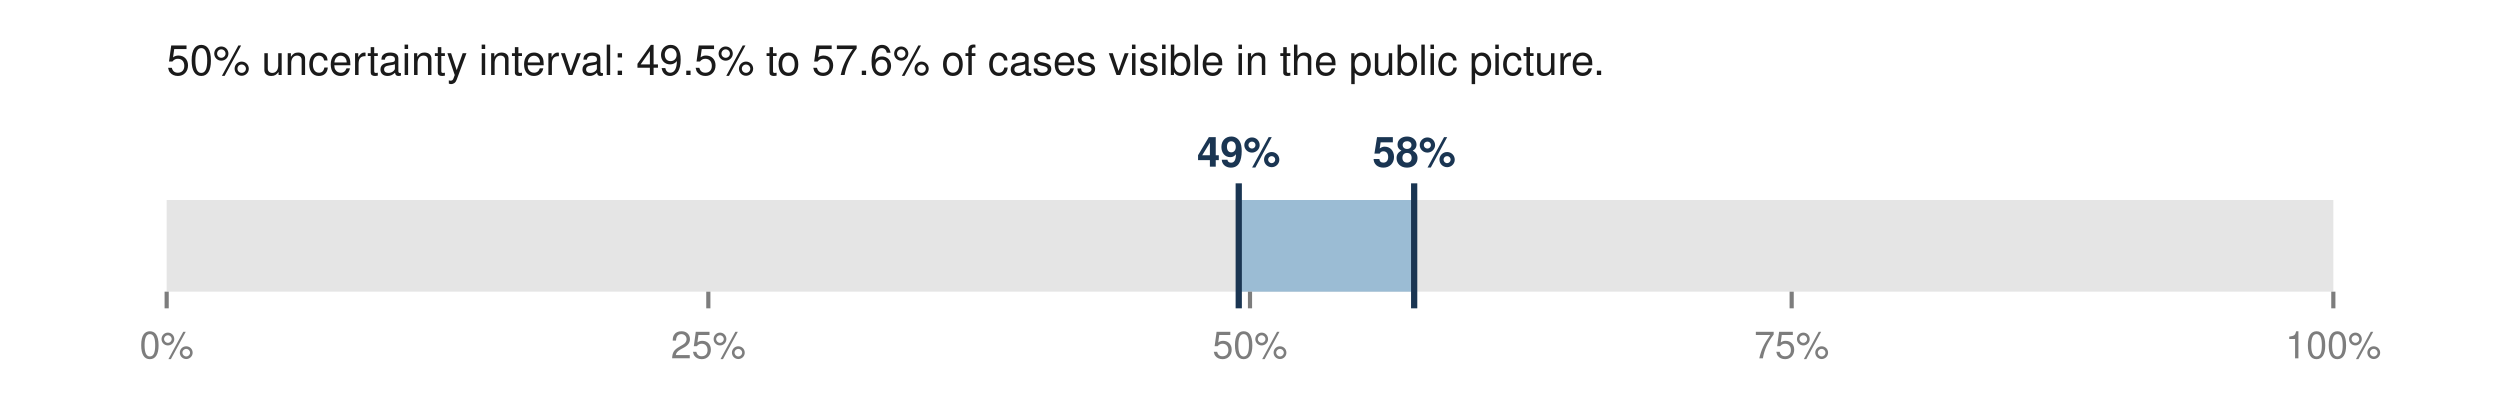
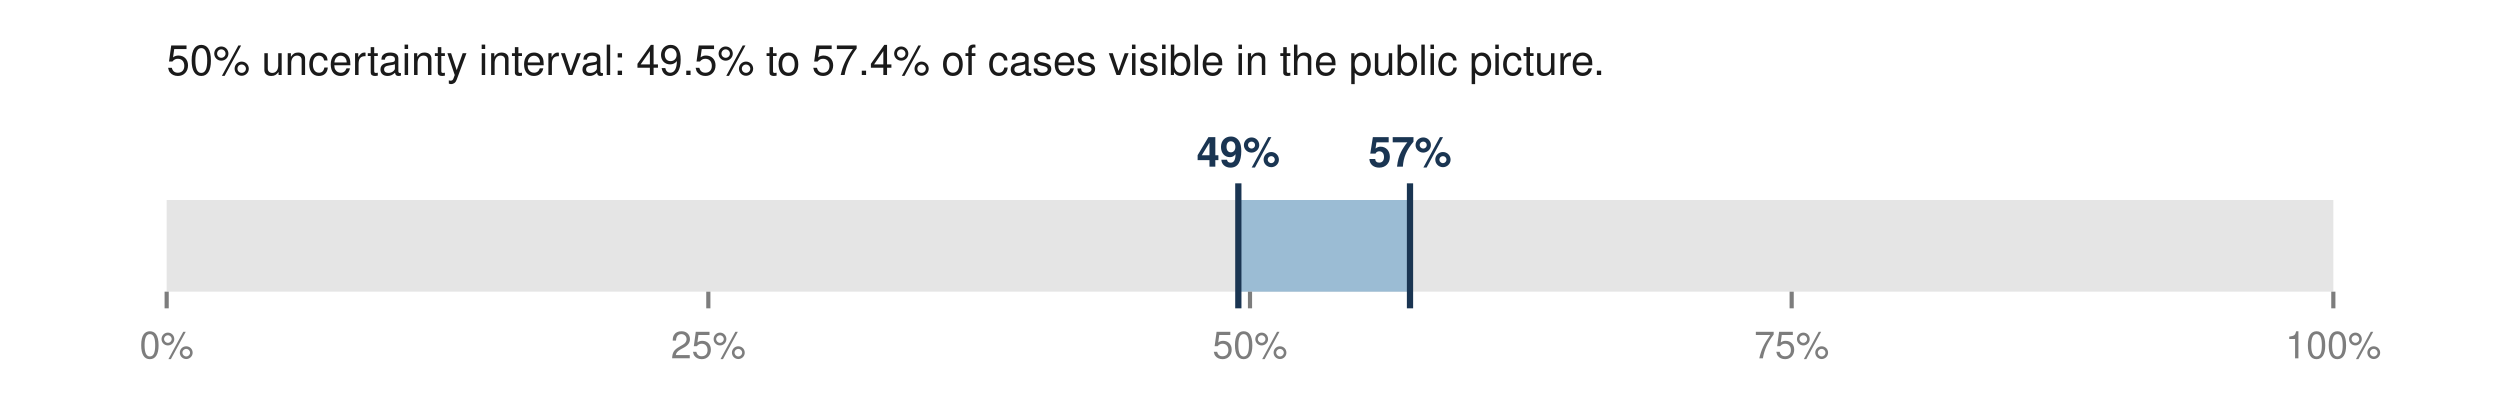
<svg xmlns="http://www.w3.org/2000/svg" viewBox="0 0 600 100" width="600" height="100" role="img" aria-labelledby="t">
-   <text x="40.0" y="18.0" font-family="Helvetica,Arial,sans-serif" font-size="10" fill="#1a1a1a" font-weight="normal" text-anchor="start">50% uncertainty interval: 49.5% to 57.6% of cases visible in the public picture.</text>
+   <text x="40.0" y="18.0" font-family="Helvetica,Arial,sans-serif" font-size="10" fill="#1a1a1a" font-weight="normal" text-anchor="start">50% uncertainty interval: 49.5% to 57.4% of cases visible in the public picture.</text>
  <rect x="40.0" y="48.0" width="520.0" height="22.0" fill="#e5e5e5" />
-   <rect x="297.3" y="48.0" width="42.2" height="22.0" fill="#9bbcd4" />
-   <line x1="297.3" y1="44.0" x2="297.3" y2="74.0" stroke="#1a3552" stroke-width="1.5" />
-   <line x1="339.4" y1="44.0" x2="339.4" y2="74.0" stroke="#1a3552" stroke-width="1.5" />
-   <text x="297.3" y="40.0" font-family="Helvetica,Arial,sans-serif" font-size="10" fill="#1a3552" font-weight="bold" text-anchor="middle">49%</text>
-   <text x="339.4" y="40.0" font-family="Helvetica,Arial,sans-serif" font-size="10" fill="#1a3552" font-weight="bold" text-anchor="middle">58%</text>
+   <rect x="297.2" y="48.0" width="41.2" height="22.0" fill="#9bbcd4" />
+   <line x1="297.2" y1="44.0" x2="297.2" y2="74.0" stroke="#1a3552" stroke-width="1.5" />
+   <line x1="338.4" y1="44.0" x2="338.4" y2="74.0" stroke="#1a3552" stroke-width="1.5" />
+   <text x="297.2" y="40.0" font-family="Helvetica,Arial,sans-serif" font-size="10" fill="#1a3552" font-weight="bold" text-anchor="middle">49%</text>
+   <text x="338.4" y="40.0" font-family="Helvetica,Arial,sans-serif" font-size="10" fill="#1a3552" font-weight="bold" text-anchor="middle">57%</text>
  <line x1="40.0" y1="70.0" x2="40.0" y2="74.0" stroke="#7d7d7d" stroke-width="1" />
  <text x="40.0" y="86.0" font-family="Helvetica,Arial,sans-serif" font-size="9" fill="#7d7d7d" font-weight="normal" text-anchor="middle">0%</text>
  <line x1="170.0" y1="70.0" x2="170.0" y2="74.0" stroke="#7d7d7d" stroke-width="1" />
  <text x="170.0" y="86.0" font-family="Helvetica,Arial,sans-serif" font-size="9" fill="#7d7d7d" font-weight="normal" text-anchor="middle">25%</text>
  <line x1="300.0" y1="70.0" x2="300.0" y2="74.0" stroke="#7d7d7d" stroke-width="1" />
  <text x="300.0" y="86.0" font-family="Helvetica,Arial,sans-serif" font-size="9" fill="#7d7d7d" font-weight="normal" text-anchor="middle">50%</text>
  <line x1="430.0" y1="70.0" x2="430.0" y2="74.0" stroke="#7d7d7d" stroke-width="1" />
  <text x="430.0" y="86.0" font-family="Helvetica,Arial,sans-serif" font-size="9" fill="#7d7d7d" font-weight="normal" text-anchor="middle">75%</text>
  <line x1="560.0" y1="70.0" x2="560.0" y2="74.0" stroke="#7d7d7d" stroke-width="1" />
  <text x="560.0" y="86.0" font-family="Helvetica,Arial,sans-serif" font-size="9" fill="#7d7d7d" font-weight="normal" text-anchor="middle">100%</text>
</svg>
